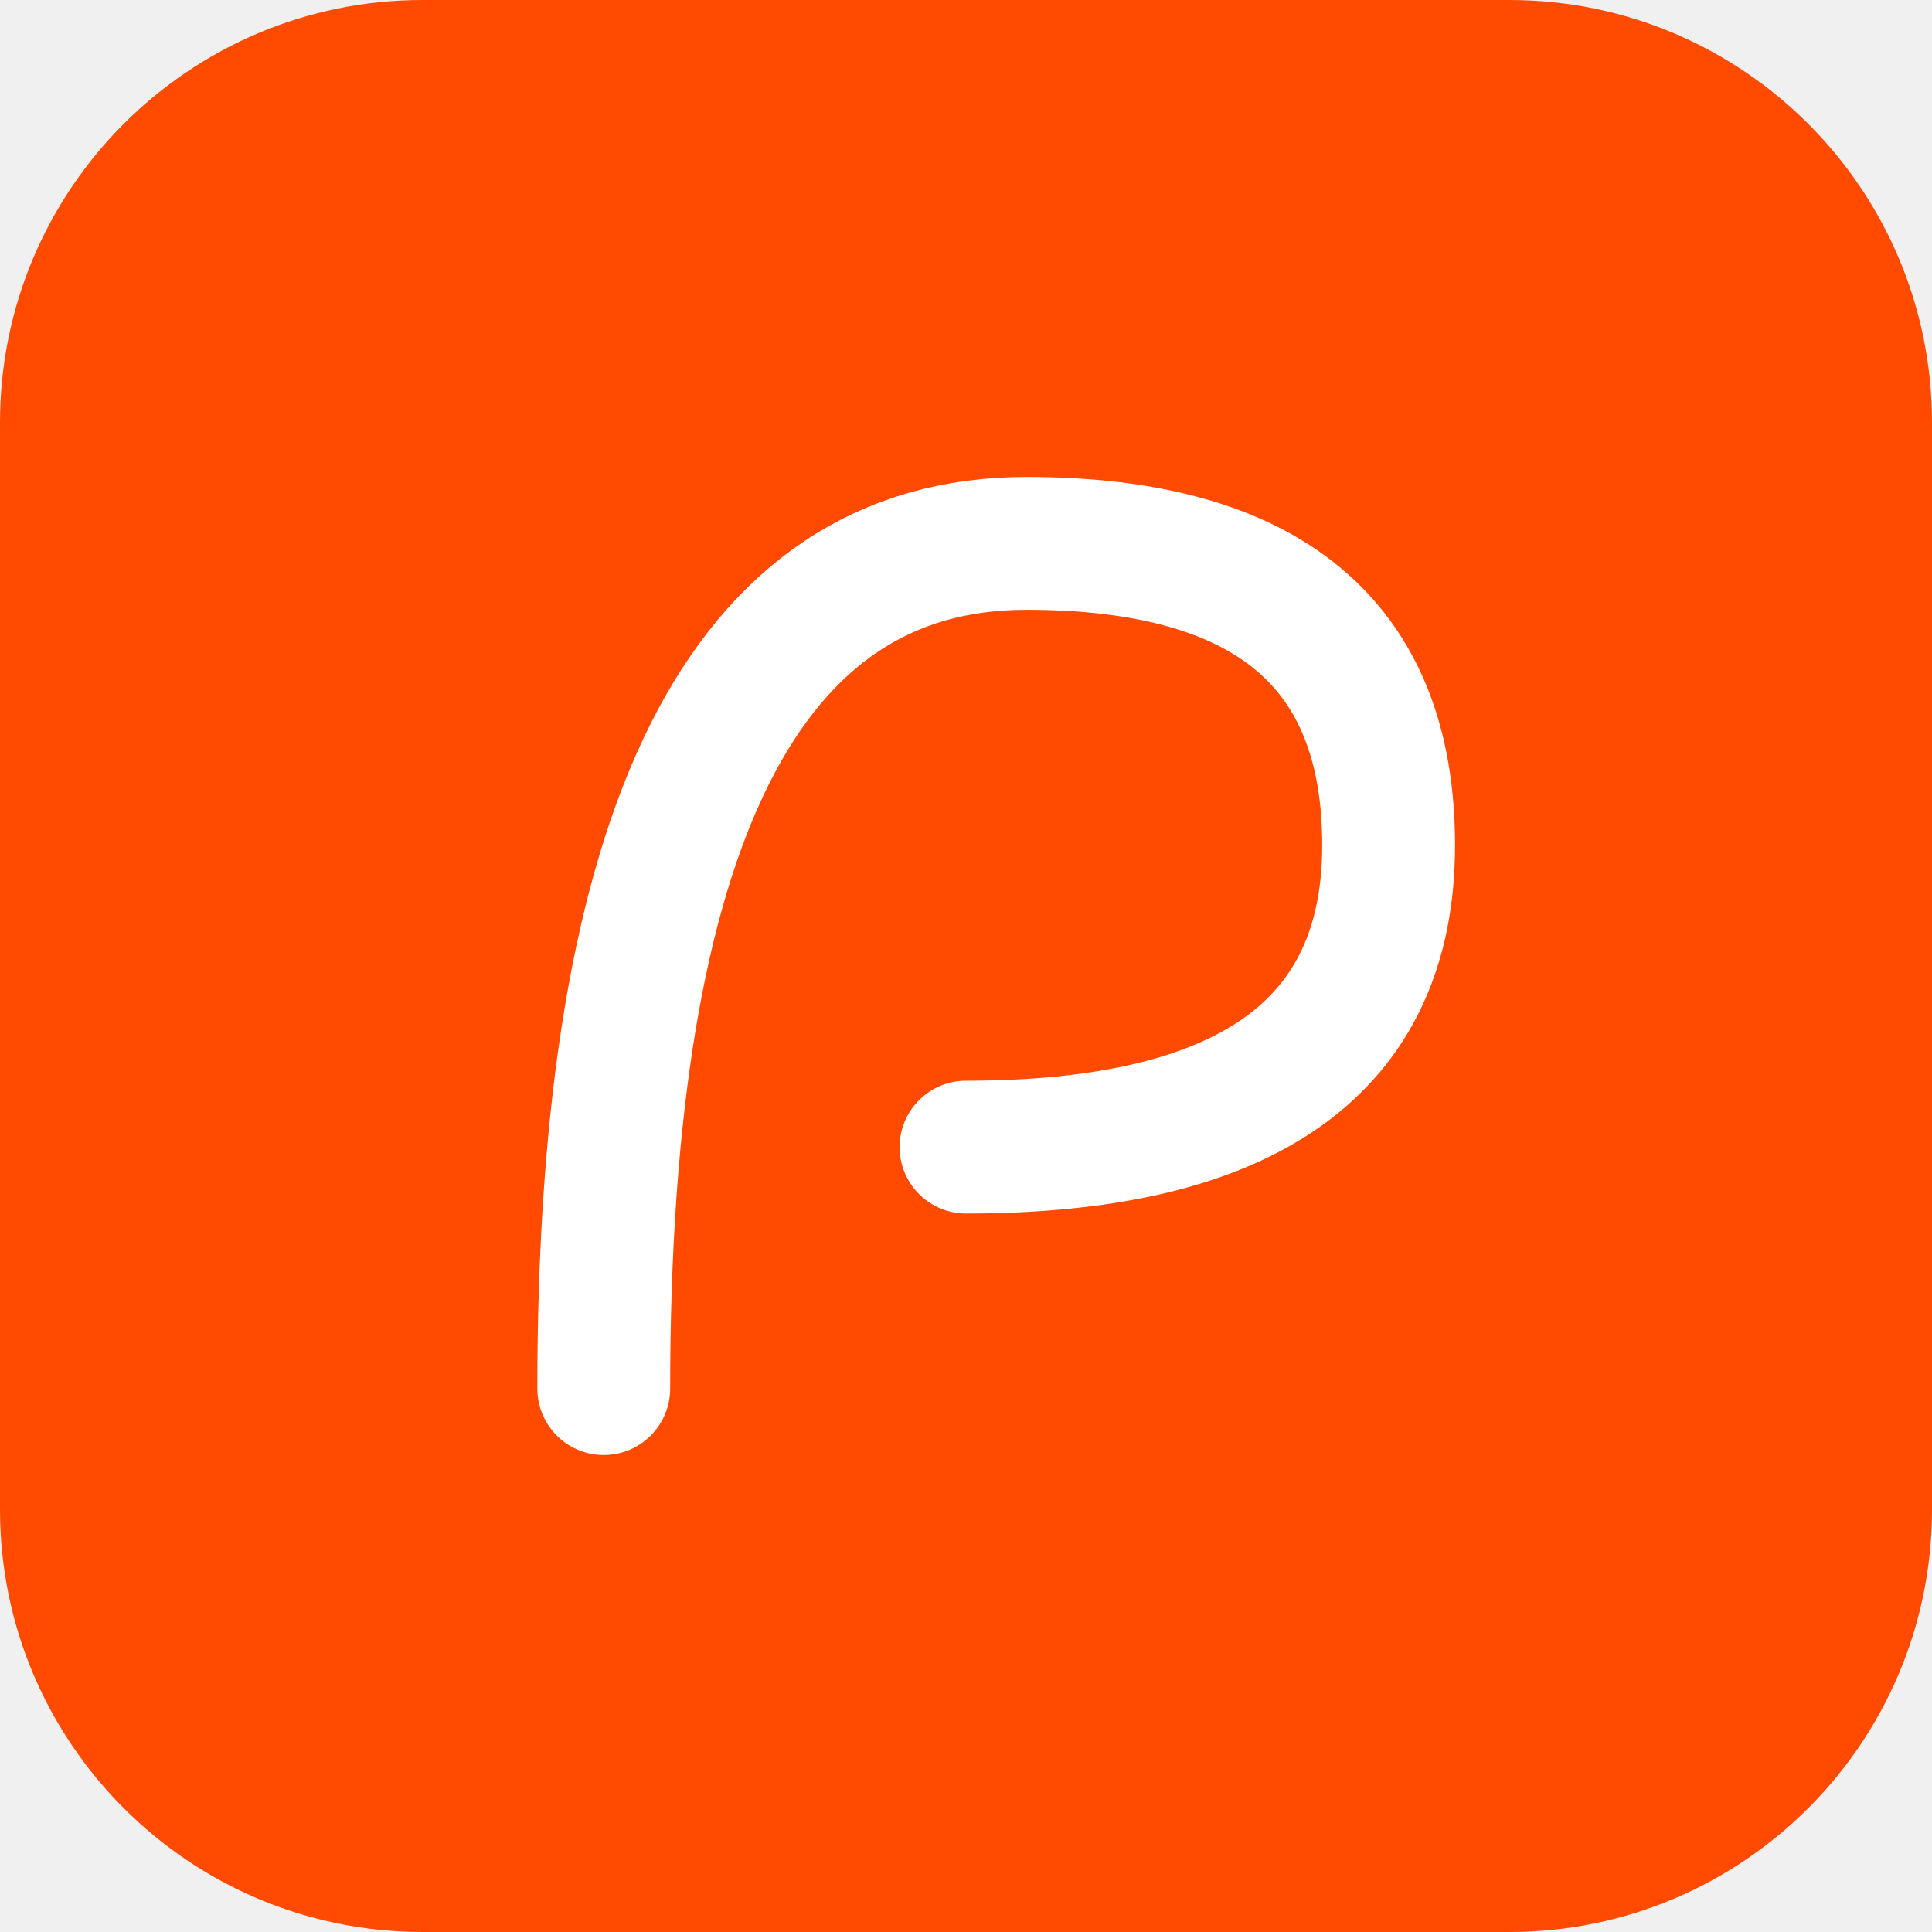
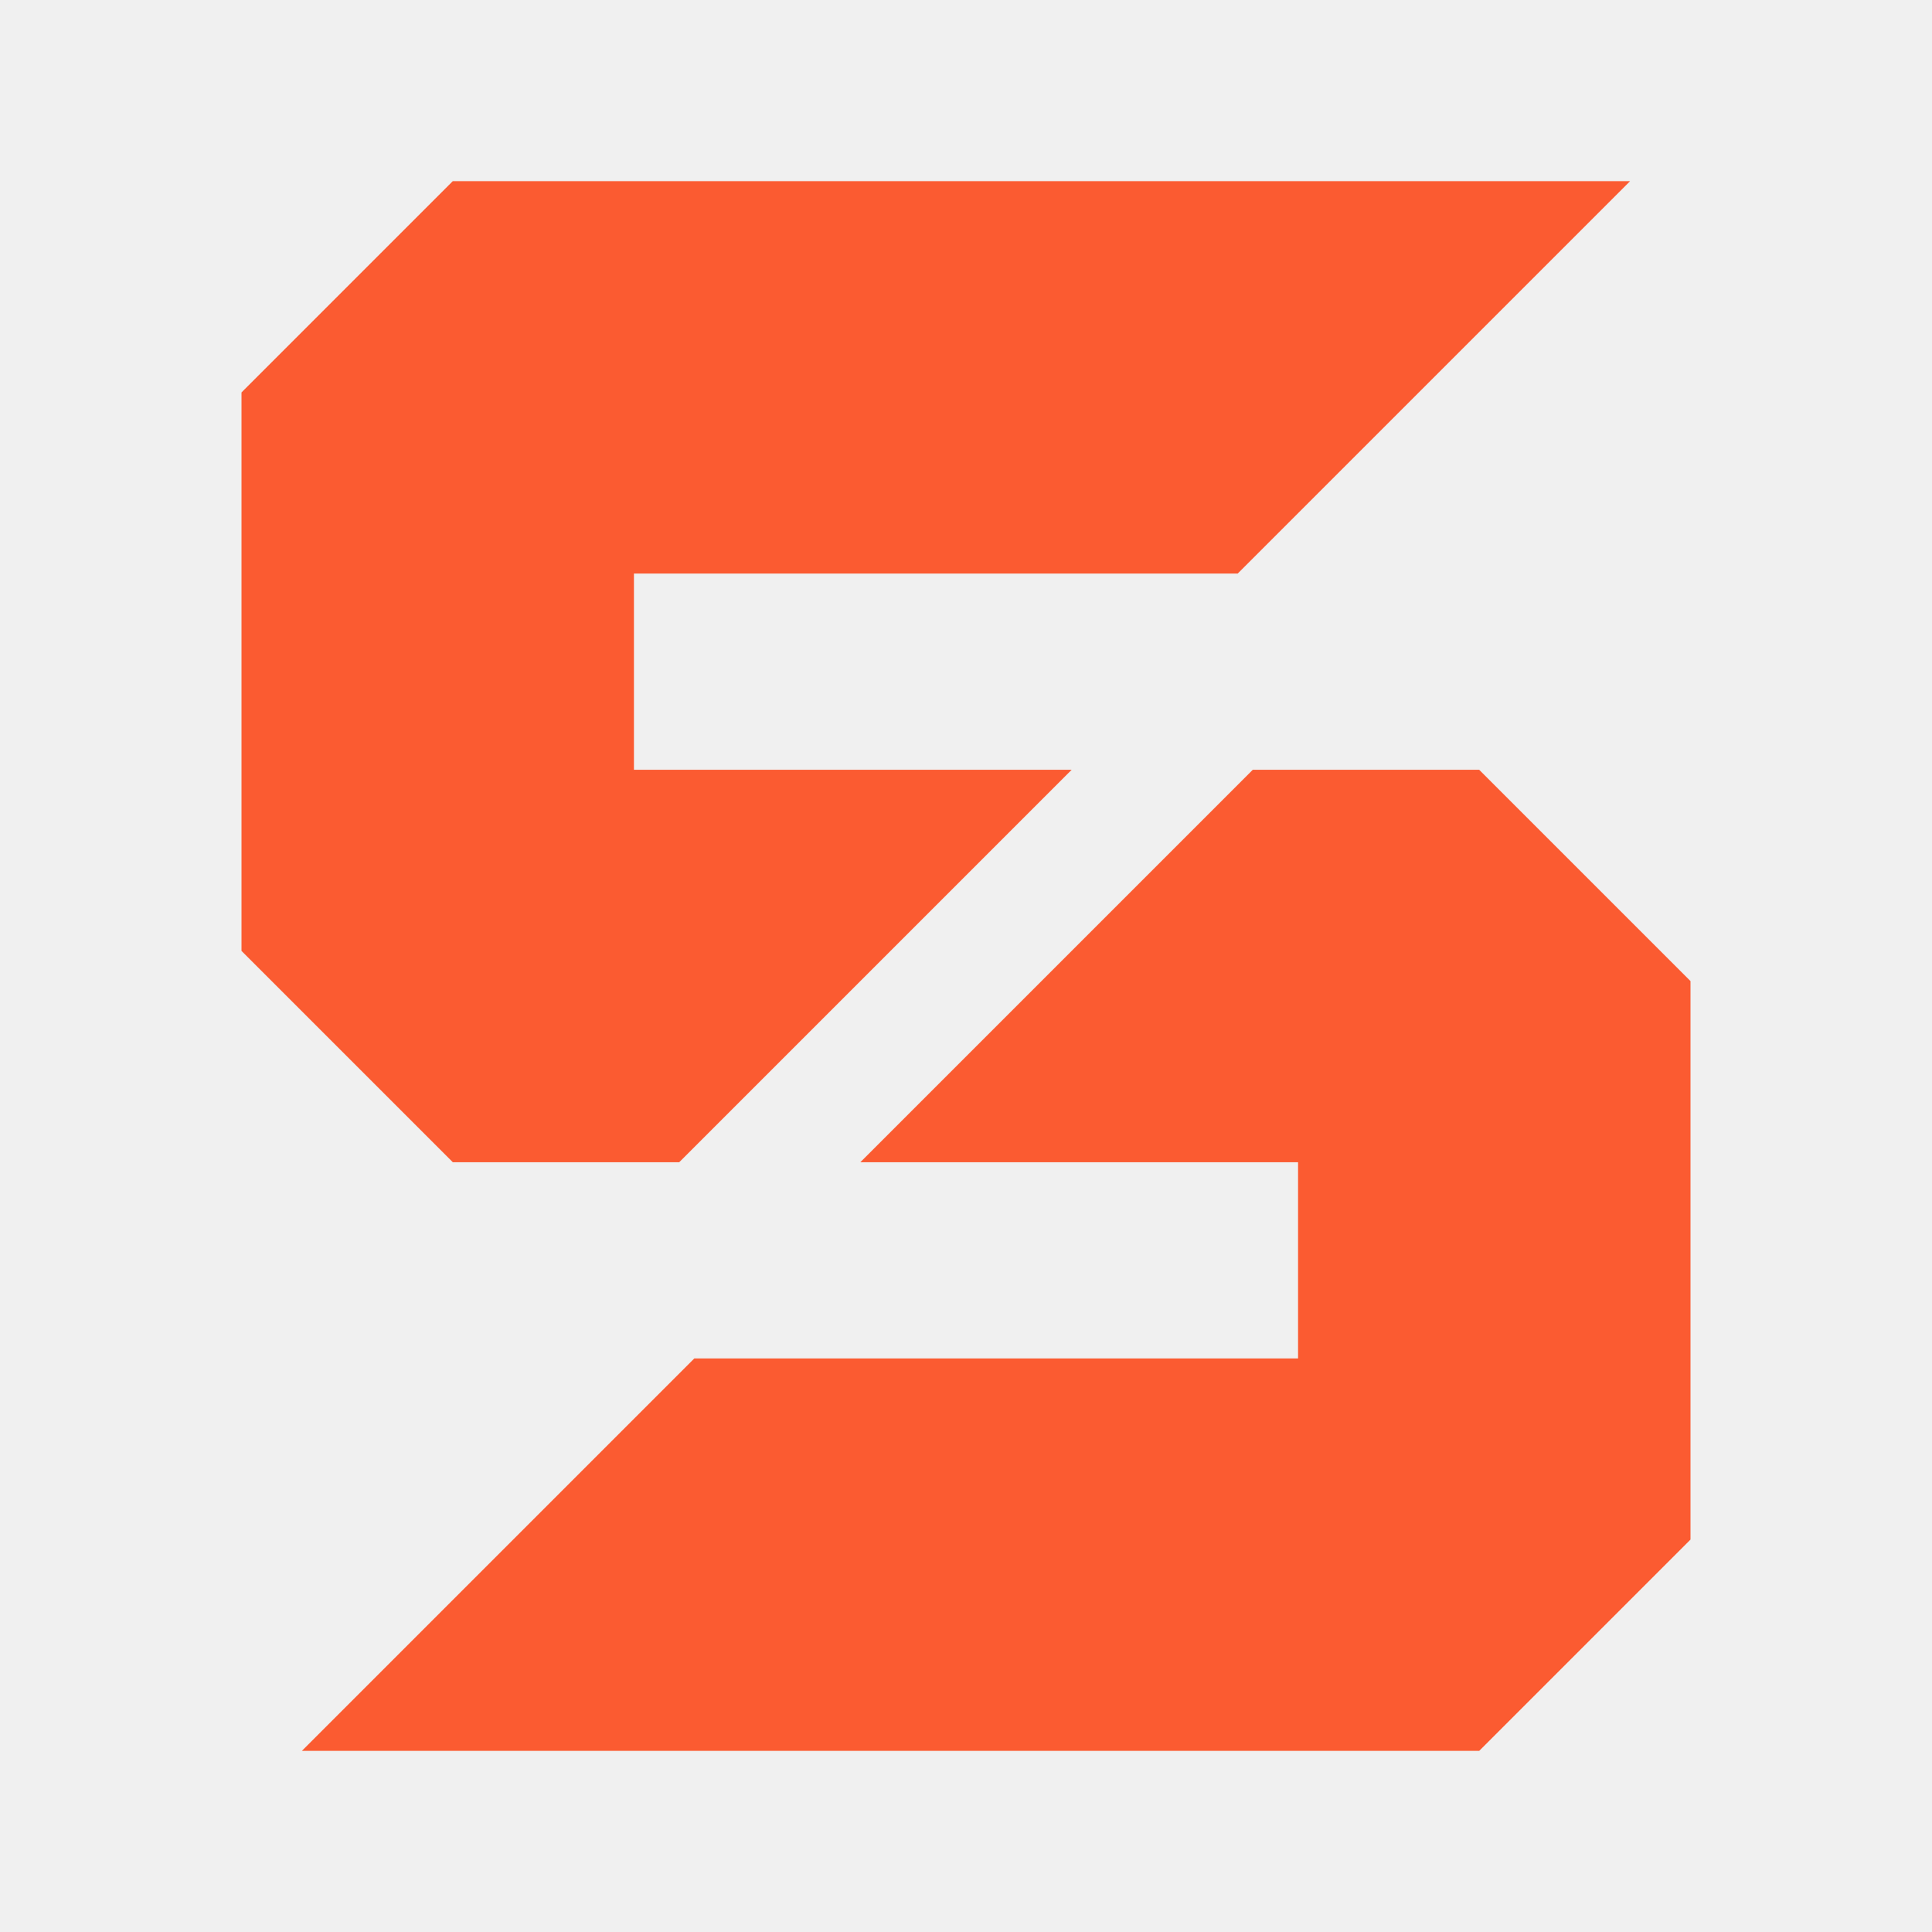
- <svg xmlns="http://www.w3.org/2000/svg" viewBox="0 0 32 32" width="512" height="512">
-   <rect width="32" height="32" rx="7" fill="#FF4A00" />
-   <path d="M10 23 Q10 9 17 9 Q23 9 23 14 Q23 19 16 19" stroke="#fff" stroke-width="2.2" fill="none" stroke-linecap="round" />
+ <svg xmlns="http://www.w3.org/2000/svg" viewBox="0 0 64 64" width="512" height="512">
+   <path fill="#FB5B31" d="M15 6 L54 6 L41 19 L21 19 L21 25.5 L35.5 25.5 L22.5 38.5 L15 38.5 L8 31.5 L8 13 Z" />
+   <path fill="#FB5B31" d="M49 58 L10 58 L23 45 L43 45 L43 38.5 L28.5 38.5 L41.5 25.5 L49 25.5 L56 32.5 L56 51 Z" />
</svg>
